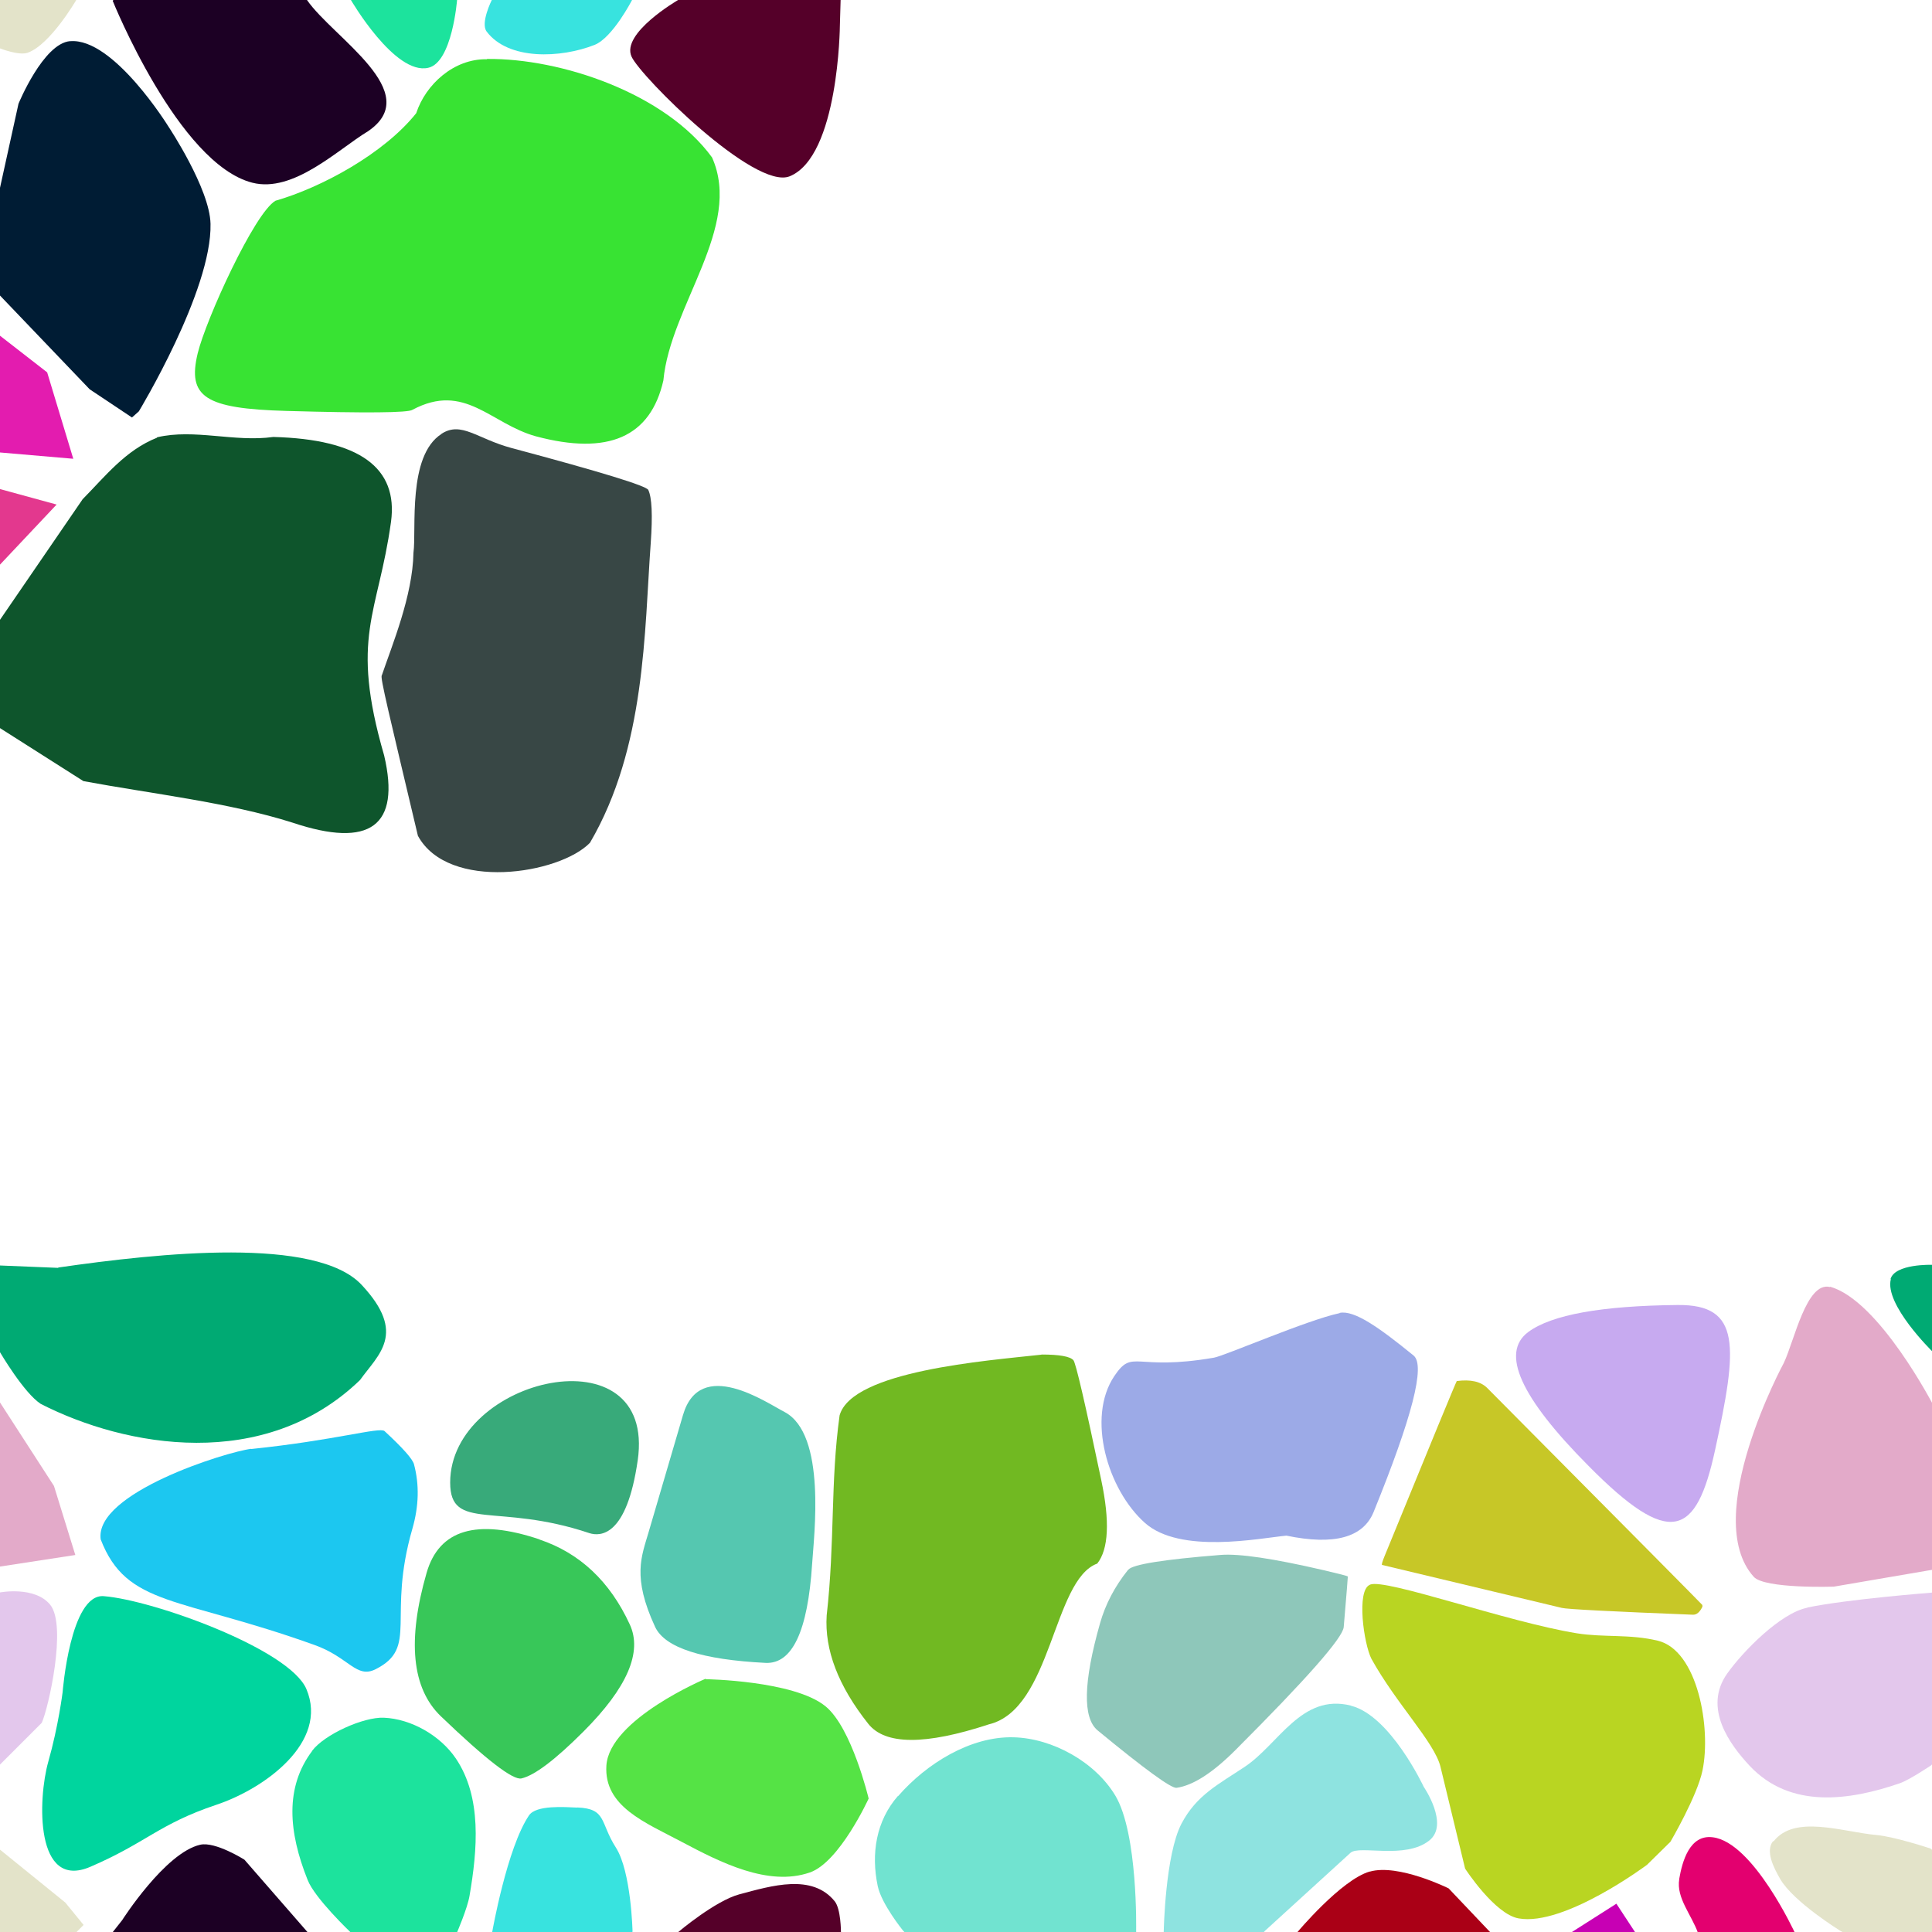
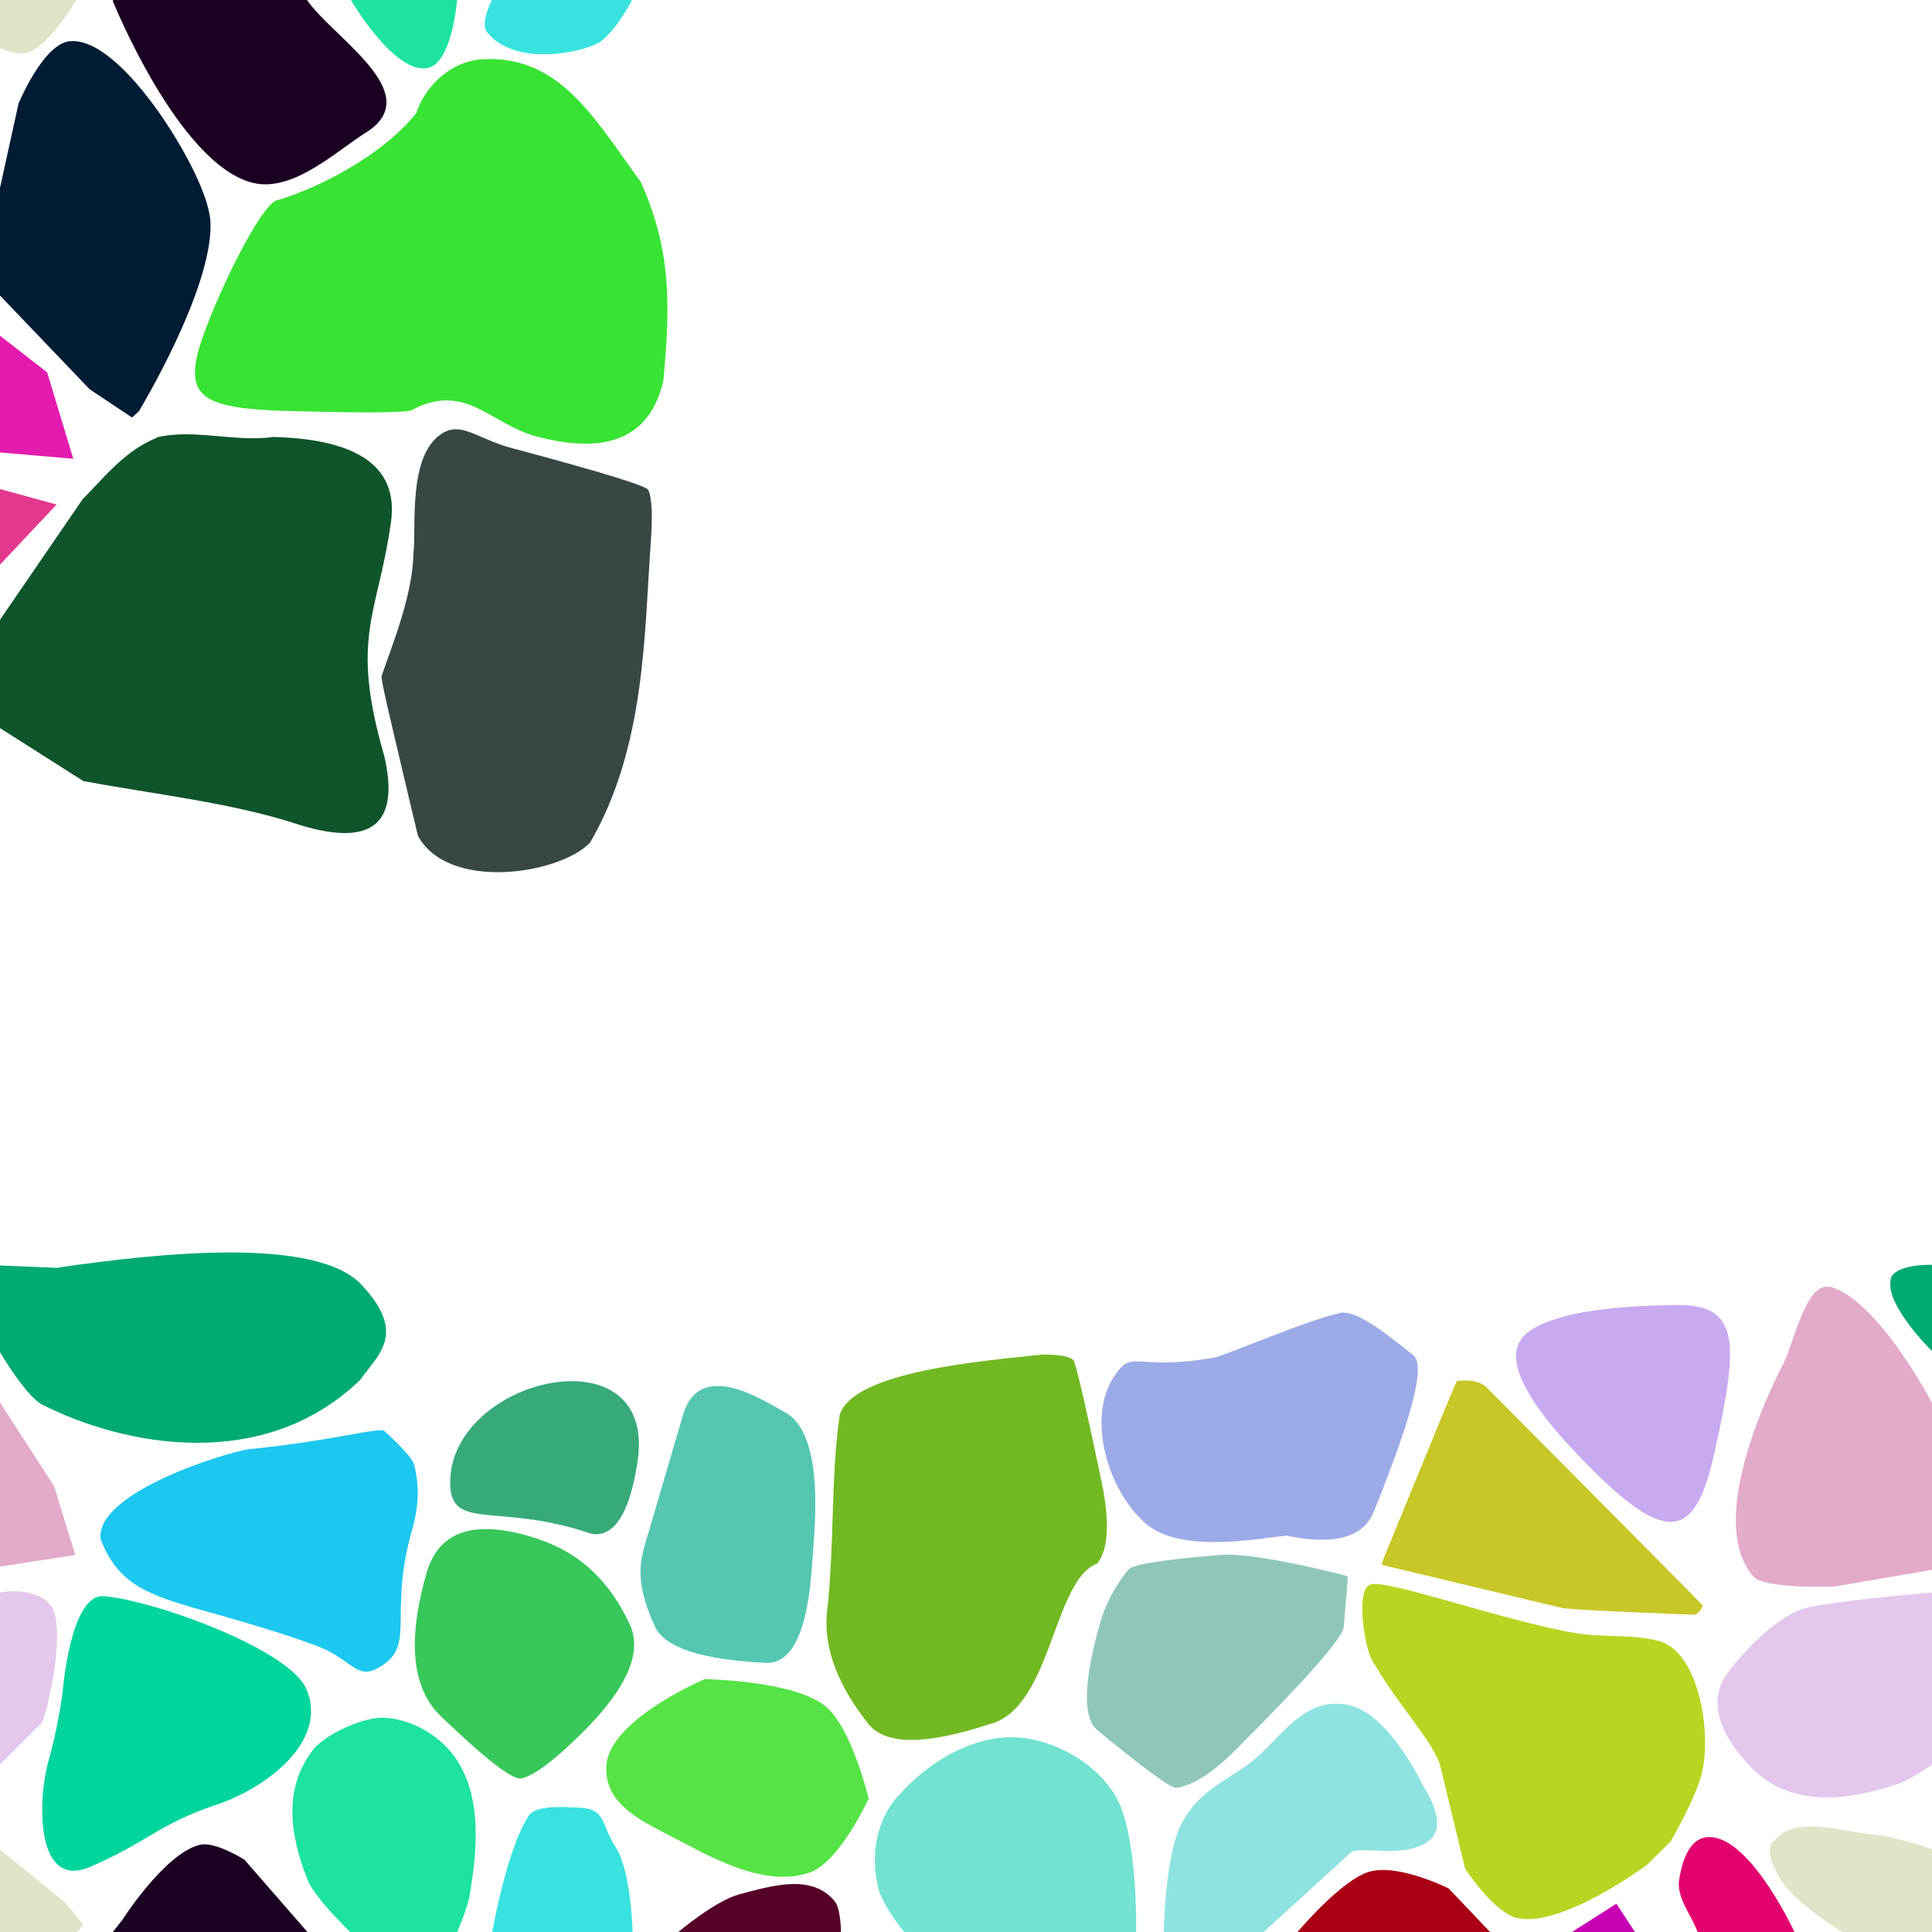
<svg xmlns="http://www.w3.org/2000/svg" width="512px" height="512px" contentScriptType="text/ecmascript" contentStyleType="text/css" version="1.1" viewBox="0 0 512 512">
  <g class="voronoi" stroke-width=".5">
    <path d="m-13.2 126 28.2 7.71-26 27.6-25.6 20.8-12.6-8.24-3.62-33.7z" fill="#e3388e" />
    <path d="m18.6 10.9c-7.15 0.59-13.7 16.6-13.7 16.6l-4.93 22.4-18 9.57 41.8 43.7 11.2 7.47 1.82-1.62s19.4-32 19-49.7c-0.194-9.33-11.1-25.7-11.1-25.7s-14.6-23.7-26.1-22.7z" fill="#001c34" />
-     <path d="m129 15.7c-8.75-0.148-16.2 6.68-18.7 14.3-8.53 10.7-25.1 19.7-37.3 23.2-5.6 3.28-18.4 31.4-20.6 40.4-2.8 11.6 1.9 14.7 23.5 15.3 21.1 0.598 32.3 0.498 33.4-0.297 13.9-7.41 20.7 3.71 32.7 7.02 19.2 5.13 30.4 0.193 33.8-14.8 1.83-19.8 21.1-40.7 12.9-59.1-12.4-17-40-26.3-59.6-26.1z" fill="#38e333" />
+     <path d="m129 15.7c-8.75-0.148-16.2 6.68-18.7 14.3-8.53 10.7-25.1 19.7-37.3 23.2-5.6 3.28-18.4 31.4-20.6 40.4-2.8 11.6 1.9 14.7 23.5 15.3 21.1 0.598 32.3 0.498 33.4-0.297 13.9-7.41 20.7 3.71 32.7 7.02 19.2 5.13 30.4 0.193 33.8-14.8 1.83-19.8 2.22-34.2-5.98-52.6-12.4-17-21.1-32.8-40.7-32.6z" fill="#38e333" />
    <path d="m-41.1 70.8 11-5.22 42.6 33.1 6.92 22.9-51-4.39-23.3-10.1 3-20.3z" fill="#e31caf" />
-     <path d="m195-13 28 5.11-0.229 7.92-0.196 6.79s-0.287 34.6-13.3 39.9c-9.27 3.75-39.5-26.4-41.9-31.7-2.86-6.21 12.3-15 12.3-15z" fill="#550029" />
    <path d="m86.9-50 14.6-13.7 19.3 17.6 5.01 36.9-4.68 9.17s-1.28 16.6-7.65 18c-8.88 2.02-20.5-18-20.5-18l-12.5-9.53z" fill="#1ce39d" />
    <path d="m41.6 116c-8.32 3.31-13.6 10.1-19.7 16.3l-22 32.1-20.6 15.4 42.8 27.2c18 3.35 38.5 5.64 55.4 11 20.6 6.9 28.7 0.901 24.3-17.8-9.16-31.6-1.58-37.3 1.82-61.9 1.96-14.4-8.44-21.9-31.2-22.5-10.3 1.44-20.9-2.25-30.8 0.09z" fill="#0e552c" />
    <path d="m144-36 38.5 18.1-15 17.9s-5.14 10-9.94 11.9c-8.93 3.52-22.8 4.14-28.6-3.55-1.69-2.26 1.37-8.35 1.37-8.35l5.04-30.8z" fill="#38e3df" />
    <path d="m29.9 0.189 0.149-0.189 2.32-2.94 20.7-20 11.7 3.96 16.6 19c6.91 10 31.4 24.5 16.1 34.8-7.88 4.76-19.7 16.4-30.6 13.6-19.6-4.98-37-48.2-37-48.2z" fill="#1c0024" />
    <path d="m-54.2-37.1 39.9 3.59 31.6 25.6 4.85 5.94-1.93 1.95s-6.91 11.9-12.9 14c-2.35 0.814-7.36-1.17-7.36-1.17l-50.2-27.1z" fill="#e3e3c9" />
    <path d="m117 115c-9.1 5.82-6.59 25.4-7.43 31.5-0.2 11.4-5.68 24.5-8.39 32.5-0.5 0.4 1.9 10.1 9.57 42.5 8.08 14.8 37.5 10.2 45.6 1.84 14.8-25.3 14.4-56.1 16.1-79.4 0.527-7.41 0.31-12.1-0.65-14.1-0.467-1.07-12.5-4.77-36.2-11.1-9.24-2.48-13.3-7.18-18.6-3.78z" fill="#384745" />
    <path d="m27.5 423c-8.88-0.721-10.9 25.4-10.9 25.4s-1.11 9.01-3.81 18.5c-2.76 9.77-3.58 34.2 11.2 27.8 14.8-6.37 18.1-11.3 33.3-16.4 12.8-4.25 29.9-16.6 23.9-30.7-4.53-10.6-40.7-23.6-53.7-24.6z" fill="#00d59e" />
    <path d="m479 426c10.8-2.22 32.8-3.92 32.8-3.92l18.6-2.48 2.17 0.445 0.978 25.5-21.8 22.3s-5.73 3.85-8.26 4.73c-13.5 4.66-29.1 6.8-39.8-4.61-5.16-5.52-12.5-15.3-5.93-24.5 4.16-5.85 14.1-16 21.2-17.4z" fill="#e3c7ec" />
    <path d="m358 452c-13.1-3.29-19.1 10.2-28.1 16.2-7.07 4.72-12.8 7.51-16.8 15.1-4.31 8.28-4.69 28.4-4.69 28.4l-0.707 16.7 14.4-1.89 13.1-14.8 22.7-20.7c2.31-2.11 14.5 1.86 20.9-3.28 5.33-4.28-1.5-14.2-1.5-14.2s-8.83-18.9-19.3-21.5z" fill="#8ee3e0" />
    <path d="m470 488c5.6-7.2 18.2-2.53 27.3-1.7 4.89 0.449 14.3 3.58 14.3 3.58l17.3 14 4.85 5.94-17.3 17.4-28.7-15.5s-12.5-7.7-16-13.8c-1.69-2.94-3.96-7.32-1.88-9.99z" fill="#e3e3c9" />
    <path d="m15.5 336-15.5-0.633-12.9-3.52 12.9 26.5s6.32 10.8 10.8 13.7c22.5 11.5 59.3 18.1 84.6-6.31 4.89-6.84 12.5-12.3 0.471-25.2-12-12.9-53.4-8.54-80.5-4.62z" fill="#00aa73" />
    <path d="m485 341c13 3.63 27.4 31.5 27.4 31.5l14.3 22.1 5.66 18.3-20 3.06-26.4 4.52s-18.3 0.607-21.2-2.61c-14.2-15.8 7.98-56.7 7.98-56.7 2.8-5.92 6-21.6 12.2-20.1z" fill="#e3aac9" />
    <path d="m153 479c7.81 0.317 5.96 3.97 10.2 10.6 4.09 6.37 4.43 22.3 4.43 22.3l-9.94 11.9-28.6-3.55 1.37-8.35s3.91-22.2 9.73-30.8c1.89-2.8 9.44-2.21 12.8-2.07z" fill="#38e3df" />
    <path d="m393 543 7.56-20.8 27.8-17.7 31.9 48.6-0.753 28.4-48.8-24.7z" fill="#c700b4" />
    <path d="m501 339c1.12-4.14 11-3.81 11-3.81l12 3.27 32.6 24.3-4.04 26.2-33.4-16.2-7.06-14.6s-12.8-12.5-11-19.2z" fill="#00aa73" />
    <path d="m187 445s23.3 0.345 31.7 7.13c7.03 5.64 11.5 24.5 11.5 24.5s-7.71 16.9-15.6 19.6c-11 3.8-23.7-2.68-34-8.15-9.58-5.09-20.6-9.34-19.9-20.2 0.825-12.3 26.3-23 26.3-23z" fill="#55e345" />
    <path d="m445 498c0.805-4.68 2.76-11.9 8.9-11.1 10.7 1.28 21.8 25.4 21.8 25.4l34.6 26.9-11.8 16.3-19 15.6-19.3-29.5s-6.78-19.5-10.2-29.3c-1.66-4.77-5.83-9.34-4.98-14.3z" fill="#e3006f" />
    <path d="m196 502c8.56-2.28 19.2-5.52 25.2 1.85 1.66 2.05 1.66 8.12 1.66 8.12l-0.196 6.79-13.3 39.9-7.78-2.98-37.4-30.4 15.6-13.3s9.75-8.26 16.2-9.98z" fill="#550029" />
    <path d="m-54.2 475 39.9 3.59 31.6 25.6 4.85 5.94-17.3 17.4-55.1-29.8z" fill="#e3e3c9" />
    <path d="m363 420c-3.57 1.52-1.59 15.6 0.439 19.6 6.57 11.9 16.7 22.1 18.3 28.6l6.53 27s7.83 12.1 14.2 13.2c12.1 2.16 34-14.2 34-14.2l6.21-6.11s7.1-12.1 8.5-18.9c2.34-11.2-1.25-31.9-11.9-34.4-7.4-1.78-14.3-0.808-21.4-1.95-18.5-3-50.7-14.6-54.8-12.9z" fill="#b9d522" />
    <path d="m-32.7 343 10.8-5.21 36.2 56 5.66 18.3-60.2 9.24-12.9 1.37 13.5-62.4z" fill="#e3aac9" />
    <path d="m82.7 464c3.26-4.35 13.6-9.01 19-8.79 7.29 0.3 15 4.74 19.1 10.8 6.96 10.3 5.72 24.2 3.63 36.4-0.576 3.38-3.31 9.68-3.31 9.68l-7.9 15.5-20.3-15.5s-9.5-9.02-11.4-13.9c-5.07-12.7-6.08-24.5 1.23-34.2z" fill="#1ce39d" />
    <path d="m363 496c7.56-2.18 20.9 4.44 20.9 4.44l13.1 13.8-11.2 25.7-19.1 1.93-41.4-12 18.5-17.8s11.6-13.9 19.2-16.1z" fill="#aa0016" />
    <path d="m-52.4 429 52.4-6.99s9.17-1.76 13.3 3.26c4.52 5.57-0.511 27.6-2.24 31.3l-11.1 11.1-5.6 5.73-46.2-7.54-1.61-33.9z" fill="#e3c7ec" />
    <path d="m238 476c7.52-8.64 19.2-15.9 30.6-15.6 10.4 0.265 21.7 6.61 27 15.5 5.99 10.1 5.49 35.7 5.49 35.7l0.202 9.07-3.41 10-57.4-17.8-1.23-1.32s-5.63-6.94-6.64-11.7c-1.82-8.61-0.425-17.3 5.35-23.9z" fill="#71e3d0" />
    <path d="m29.9 512 0.149-0.189 2.32-2.94s11.4-17.9 20.7-20c4.01-0.899 11.7 3.96 11.7 3.96l38.6 44.3-6 9.46-27.5 2.24z" fill="#1c0024" />
    <path d="m169 387c-2.91 20.3-9.93 20.2-12.8 19.3-24.4-8.2-36.9-0.314-36.9-13.4 0-27.9 54.7-40.5 49.7-5.87z" fill="#38aa7a" />
    <path d="m386 366q5.57-0.749 8.14 1.84 57 57.4 57 57.5 0.048 0.39 2e-3 0.487-1.04 2.15-2.51 2.09-32.6-1.29-34.7-1.8-47.7-11.4-47.7-11.4-0.149-0.268 0.701-2.35 18.9-46.2 19.1-46.3z" fill="#c7c727" />
    <path d="m355 348c-8.58 1.81-30.4 11.3-33.3 11.8-21.2 3.66-21.4-2.55-26.4 4.88-7.39 11-1.79 30.1 8.11 38.9 9.37 8.35 30.4 4.06 37.5 3.38 12.6 2.61 20.3 0.543 23.1-6.23 10.2-25.1 13.8-38.9 10.6-41.5-9.08-7.4-15.7-12.1-19.6-11.3z" fill="#9caae7" />
    <path d="m143 408q16 5.38 23.9 22.5 5.1 11-12.3 28.4-11.2 11.2-16.4 12.4-3.36 0.796-21.4-16.5-11.5-11.1-3.74-38 4.98-17.2 29.9-8.85z" fill="#38c759" />
    <path d="m299 416q1.68-2.11 24.5-3.93 7.33-0.584 27.2 4.03 6.37 1.48 6.49 1.69 0.038 0.068-1.09 13.4-0.362 4.26-28.7 32.6-9.08 9.08-15.6 10-2.08 0.295-20.9-15.2-6.03-4.97 0.619-28.4 2.13-7.53 7.38-14.1z" fill="#8ec7ba" />
    <path d="m405 353c6.19-4.58 19.4-6.96 39.6-7.16 16.9-0.166 15.9 11 9.9 38.5-4.99 22.9-11.9 26-33.5 4.16-18.1-18.2-23.4-30-16-35.5z" fill="#c7aaf0" />
    <path d="m276 359c-14.5 1.6-50.2 4.27-53.5 16.1-2.47 17.9-1.2 33.3-3.42 53-0.6 9.13 3.07 18.7 11 28.7 4.47 5.67 15.1 5.72 32 0.164 16.7-4.04 16.9-38.3 28.7-42.6 3.01-3.8 3.37-11.2 1.07-22.1-4.3-20.5-6.76-31.1-7.39-31.8-0.9-0.999-3.71-1.5-8.44-1.5z" fill="#71b922" />
    <path d="m66.6 384c22.3-2.31 34-5.89 35.3-4.75 4.84 4.47 7.44 7.4 7.81 8.79 1.45 5.44 1.3 11.1-0.426 17.1-6.8 23.5 1.73 31.4-9.7 37.2-5.17 2.63-7.04-3.12-16.2-6.39-35.9-12.9-49.8-10.1-56.7-28-1.72-12.3 33.3-23.2 39.9-24z" fill="#1cc7f0" />
    <path d="m181 375c4.54-15.5 22.2-3.22 26.9-0.816 11.2 5.87 7.79 32.9 7.32 40.3-1.15 17.8-5.25 26.5-12.3 26.2-16.9-0.847-26.7-4.02-29.3-9.52-6.16-13.3-3.6-18.7-1.71-25.2z" fill="#55c7b0" />
  </g>
</svg>
